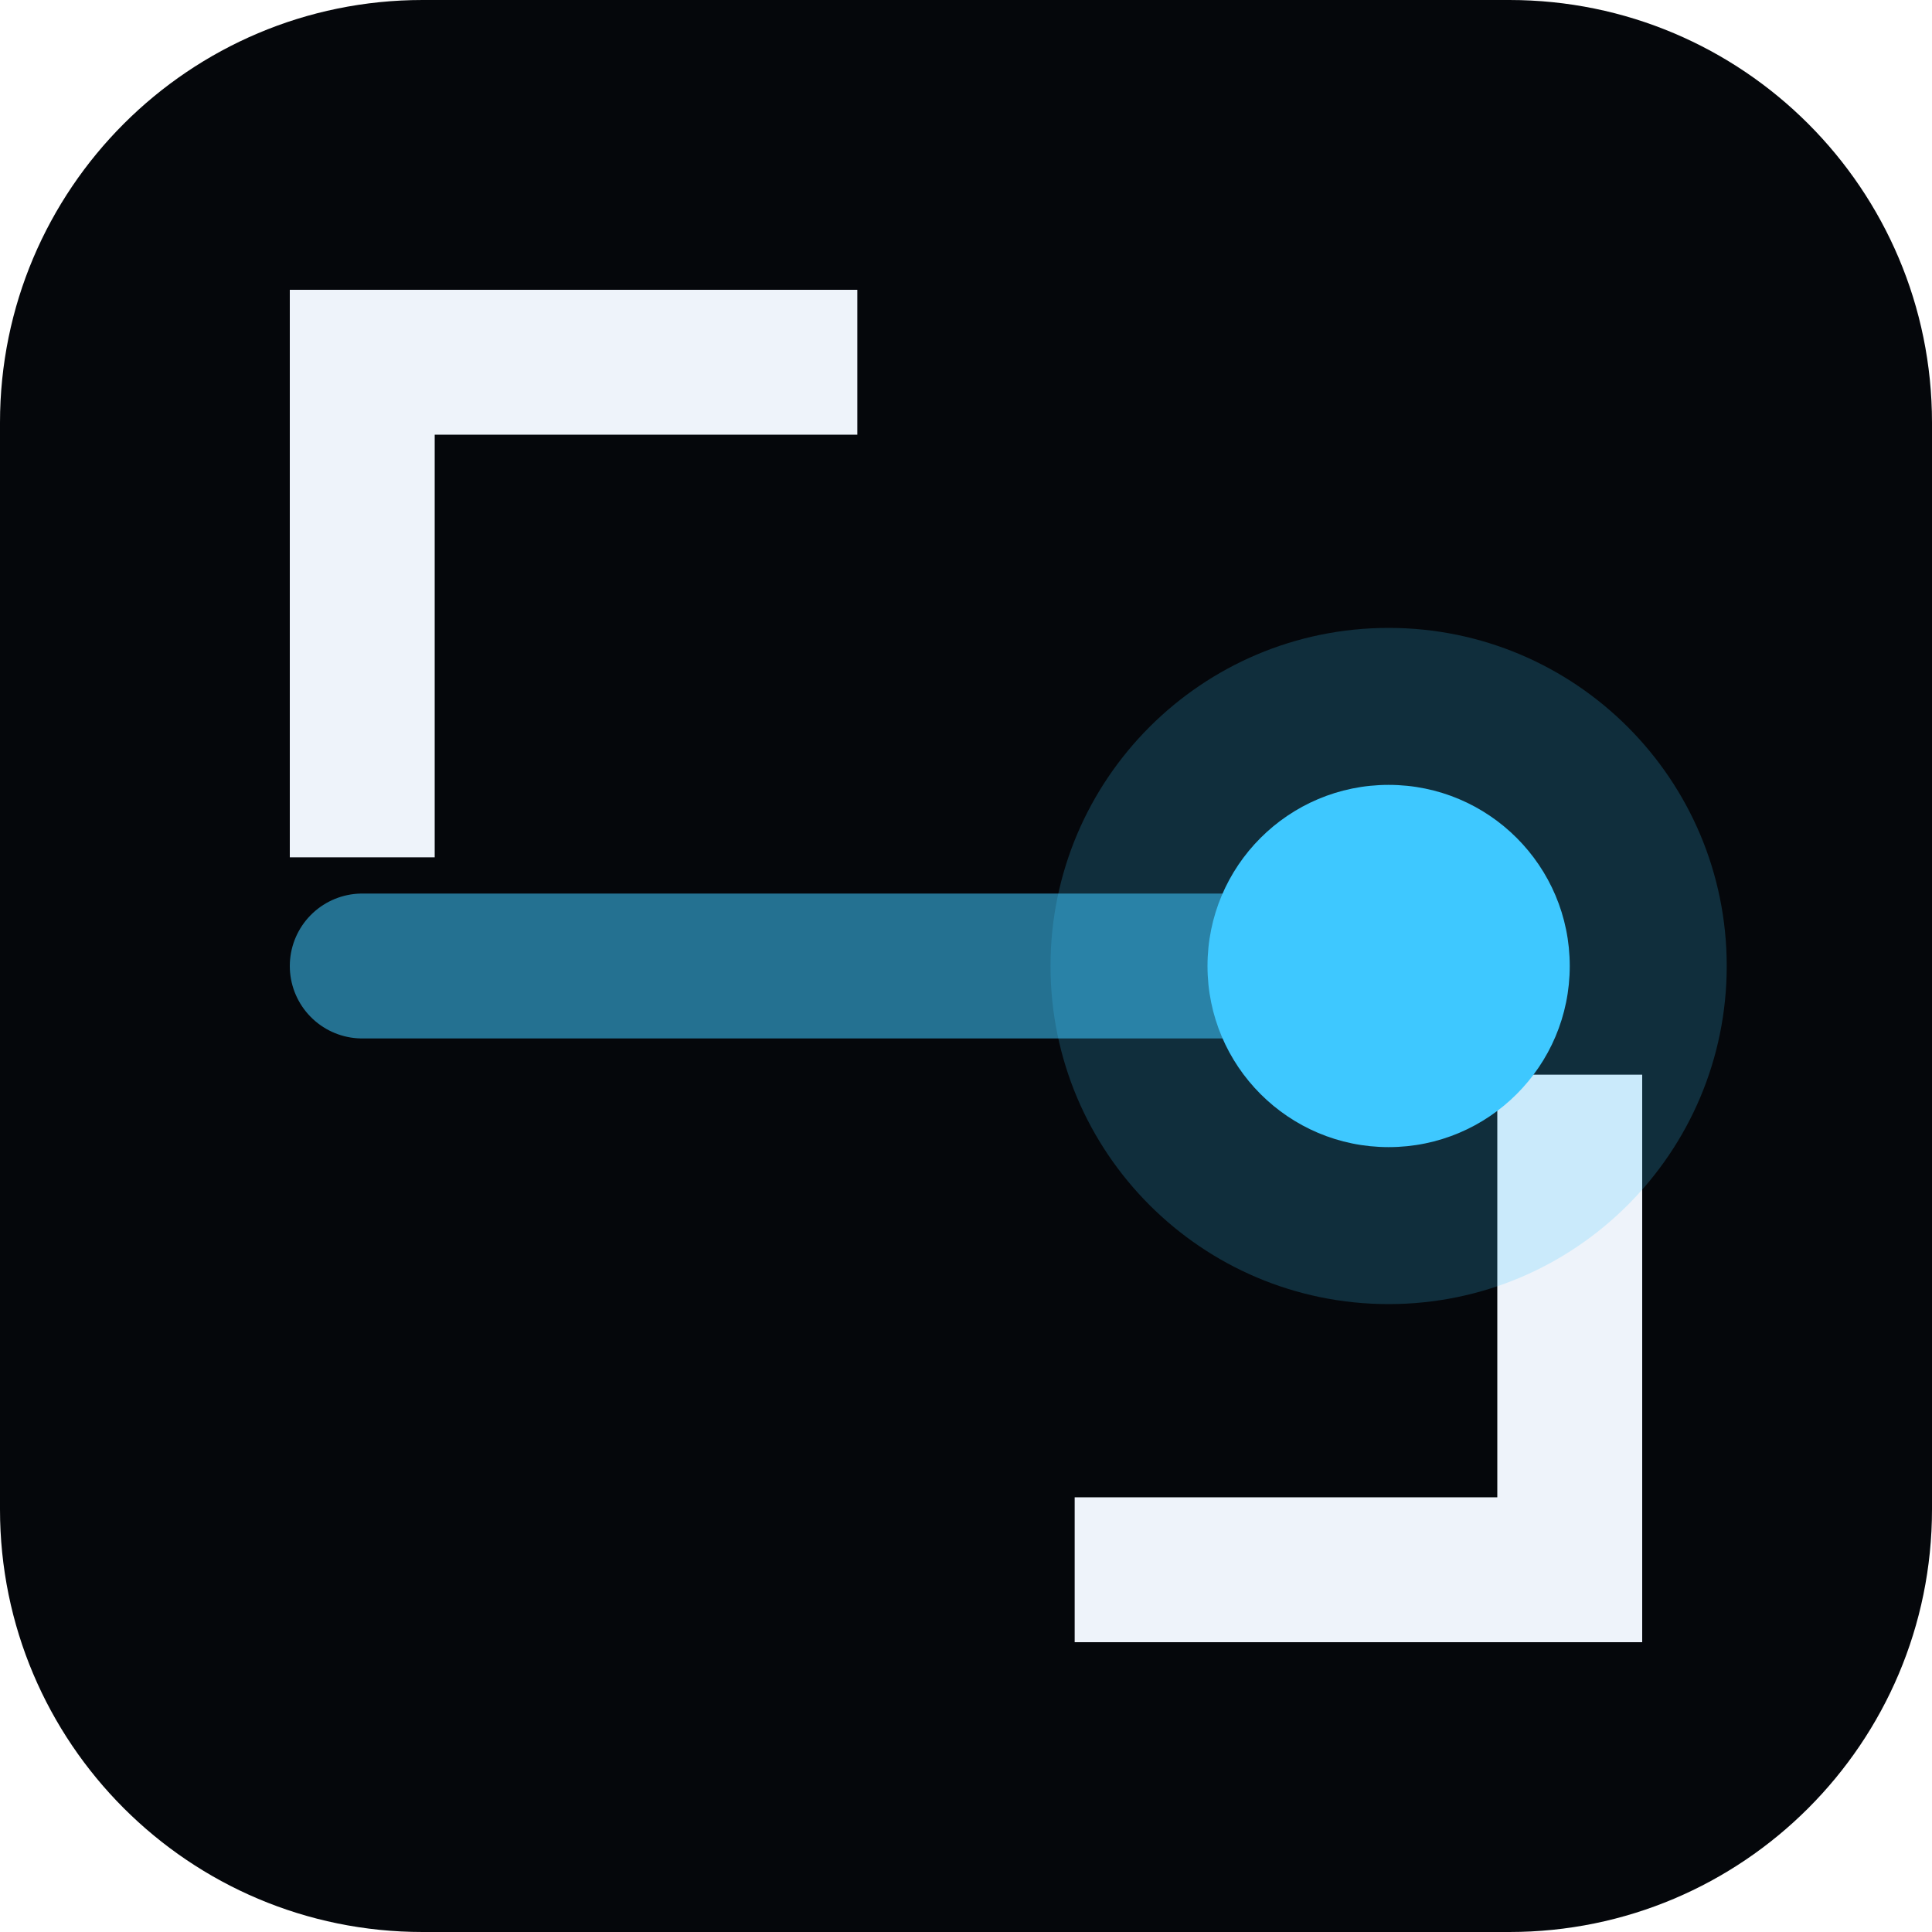
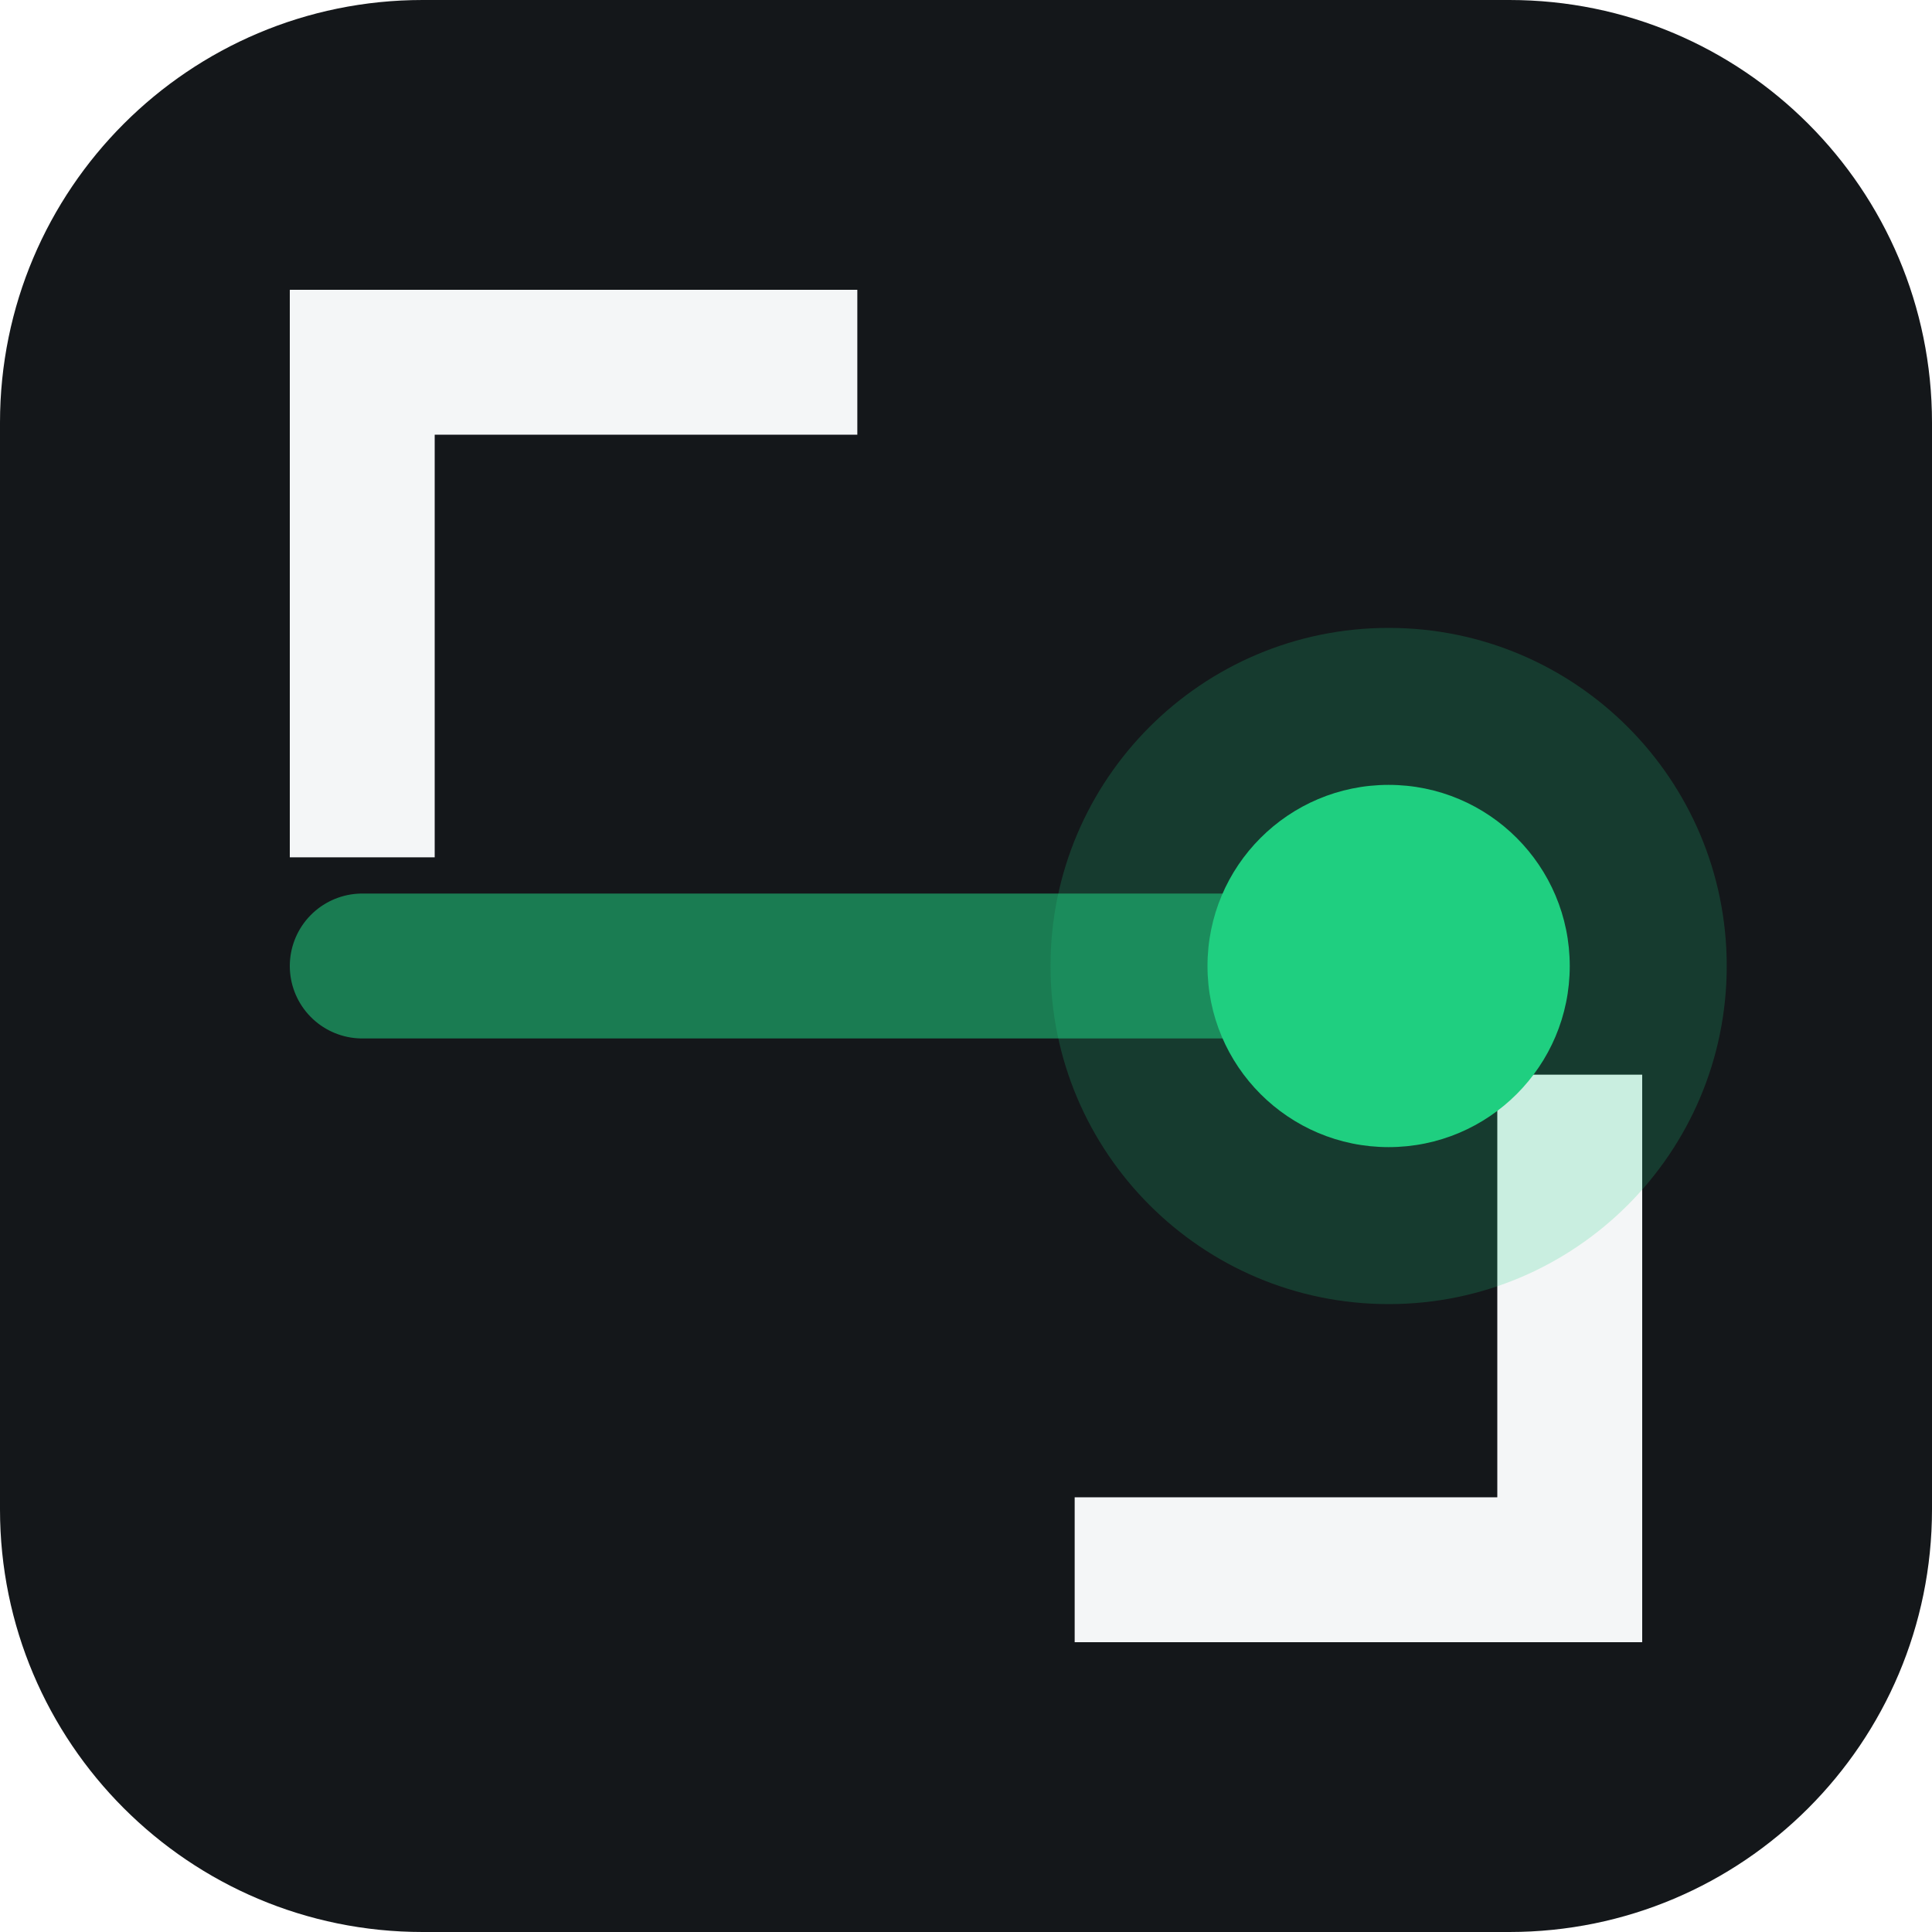
<svg xmlns="http://www.w3.org/2000/svg" viewBox="0 0 32 32">
-   <rect width="32" height="32" rx="7" fill="#05070b" />
-   <path d="M6 13V6h7M26 19v7h-7" fill="none" stroke="#eef3fa" stroke-width="2.4" stroke-linecap="square" />
-   <path d="M6 16h15" stroke="#3ec8ff" stroke-width="2.4" stroke-linecap="round" opacity=".55" />
-   <circle cx="23" cy="16" r="5.6" fill="#3ec8ff" opacity=".2" />
-   <circle cx="23" cy="16" r="3" fill="#3ec8ff" />
+   <rect width="32" height="32" rx="7" fill="#14171a" />
+   <path d="M6 13V6h7M26 19v7h-7" fill="none" stroke="#f4f6f7" stroke-width="2.4" stroke-linecap="square" />
+   <path d="M6 16h15" stroke="#1fcf80" stroke-width="2.4" stroke-linecap="round" opacity=".55" />
+   <circle cx="23" cy="16" r="5.6" fill="#1fcf80" opacity=".2" />
+   <circle cx="23" cy="16" r="3" fill="#1fcf80" />
</svg>
